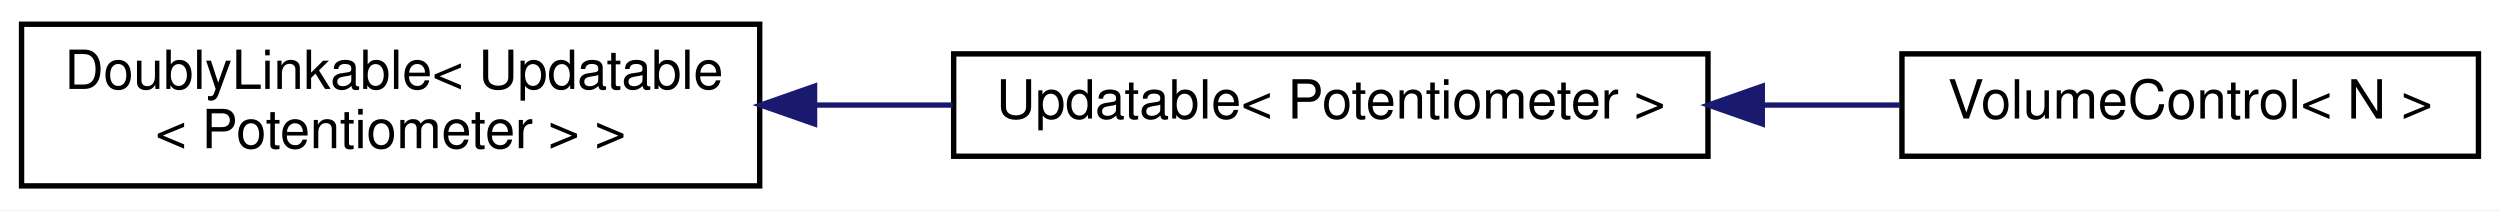
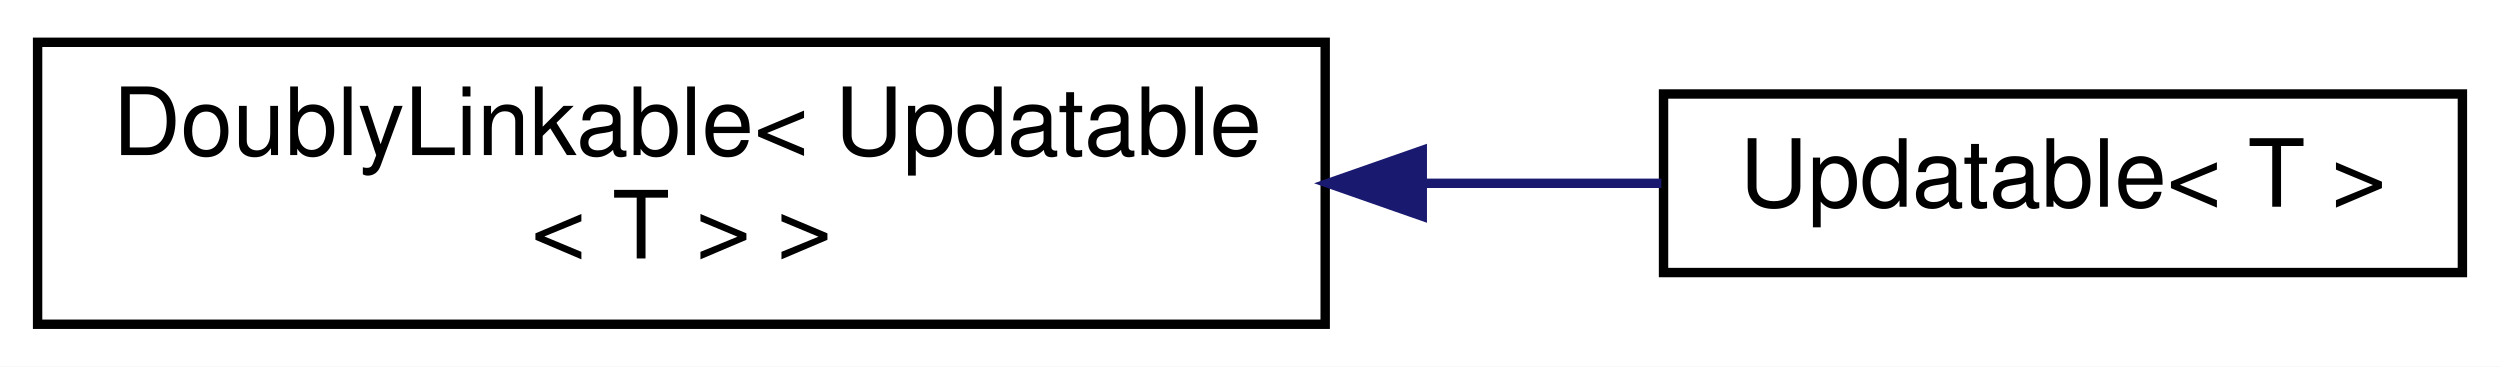
- <svg xmlns="http://www.w3.org/2000/svg" xmlns:xlink="http://www.w3.org/1999/xlink" width="464pt" height="39pt" viewBox="0.00 0.00 464.00 39.00">
+ <svg xmlns="http://www.w3.org/2000/svg" xmlns:xlink="http://www.w3.org/1999/xlink" width="266pt" height="39pt" viewBox="0.00 0.00 266.00 39.00">
  <g id="graph0" class="graph" transform="scale(1 1) rotate(0) translate(4 35)">
-     <polygon fill="white" stroke="none" points="-4,4 -4,-35 460,-35 460,4 -4,4" />
+     <polygon fill="white" stroke="none" points="-4,4 -4,-35 262,-35 262,4 -4,4" />
    <g id="node1" class="node">
      <g id="a_node1">
        <a xlink:href="d4/d23/classDoublyLinkable.html" target="_top" xlink:title=" ">
          <polygon fill="white" stroke="black" points="0,-0.5 0,-30.5 137,-30.5 137,-0.5 0,-0.5" />
          <text text-anchor="start" x="8" y="-18.5" font-family="Helvetica,sans-Serif" font-size="10.00">DoublyLinkable&lt; Updatable</text>
-           <text text-anchor="middle" x="68.5" y="-7.5" font-family="Helvetica,sans-Serif" font-size="10.00">&lt; Potentiometer &gt; &gt;</text>
+           <text text-anchor="middle" x="68.5" y="-7.5" font-family="Helvetica,sans-Serif" font-size="10.00">&lt; T &gt; &gt;</text>
        </a>
      </g>
    </g>
    <g id="node2" class="node">
      <g id="a_node2">
-         <a xlink:href="d5/de0/classUpdatable.html" target="_top" xlink:title=" ">
-           <polygon fill="white" stroke="black" points="173,-6 173,-25 313,-25 313,-6 173,-6" />
-           <text text-anchor="middle" x="243" y="-13" font-family="Helvetica,sans-Serif" font-size="10.00">Updatable&lt; Potentiometer &gt;</text>
+         <a xlink:href="d5/de0/classUpdatable.html" target="_top" xlink:title="A super class for object that have to be updated regularly.">
+           <polygon fill="white" stroke="black" points="173,-6 173,-25 258,-25 258,-6 173,-6" />
+           <text text-anchor="middle" x="215.5" y="-13" font-family="Helvetica,sans-Serif" font-size="10.00">Updatable&lt; T &gt;</text>
        </a>
      </g>
    </g>
    <g id="edge1" class="edge">
-       <path fill="none" stroke="midnightblue" d="M147.429,-15.5C155.892,-15.5 164.463,-15.5 172.812,-15.5" />
-       <polygon fill="midnightblue" stroke="midnightblue" points="147.182,-12 137.181,-15.5 147.181,-19 147.182,-12" />
-     </g>
-     <g id="node3" class="node">
-       <g id="a_node3">
-         <a xlink:href="d4/de3/classVolumeControl.html" target="_top" xlink:title="A class for controlling the volume of AudioMixer4 objects using a potentiometer.">
-           <polygon fill="white" stroke="black" points="349,-6 349,-25 456,-25 456,-6 349,-6" />
-           <text text-anchor="middle" x="402.5" y="-13" font-family="Helvetica,sans-Serif" font-size="10.00">VolumeControl&lt; N &gt;</text>
-         </a>
-       </g>
-     </g>
-     <g id="edge2" class="edge">
-       <path fill="none" stroke="midnightblue" d="M323.17,-15.5C331.783,-15.5 340.389,-15.5 348.576,-15.5" />
-       <polygon fill="midnightblue" stroke="midnightblue" points="323.082,-12 313.082,-15.5 323.082,-19 323.082,-12" />
+       <path fill="none" stroke="midnightblue" d="M147.54,-15.5C156.222,-15.5 164.797,-15.5 172.764,-15.5" />
+       <polygon fill="midnightblue" stroke="midnightblue" points="147.33,-12 137.33,-15.5 147.33,-19 147.33,-12" />
    </g>
  </g>
</svg>
